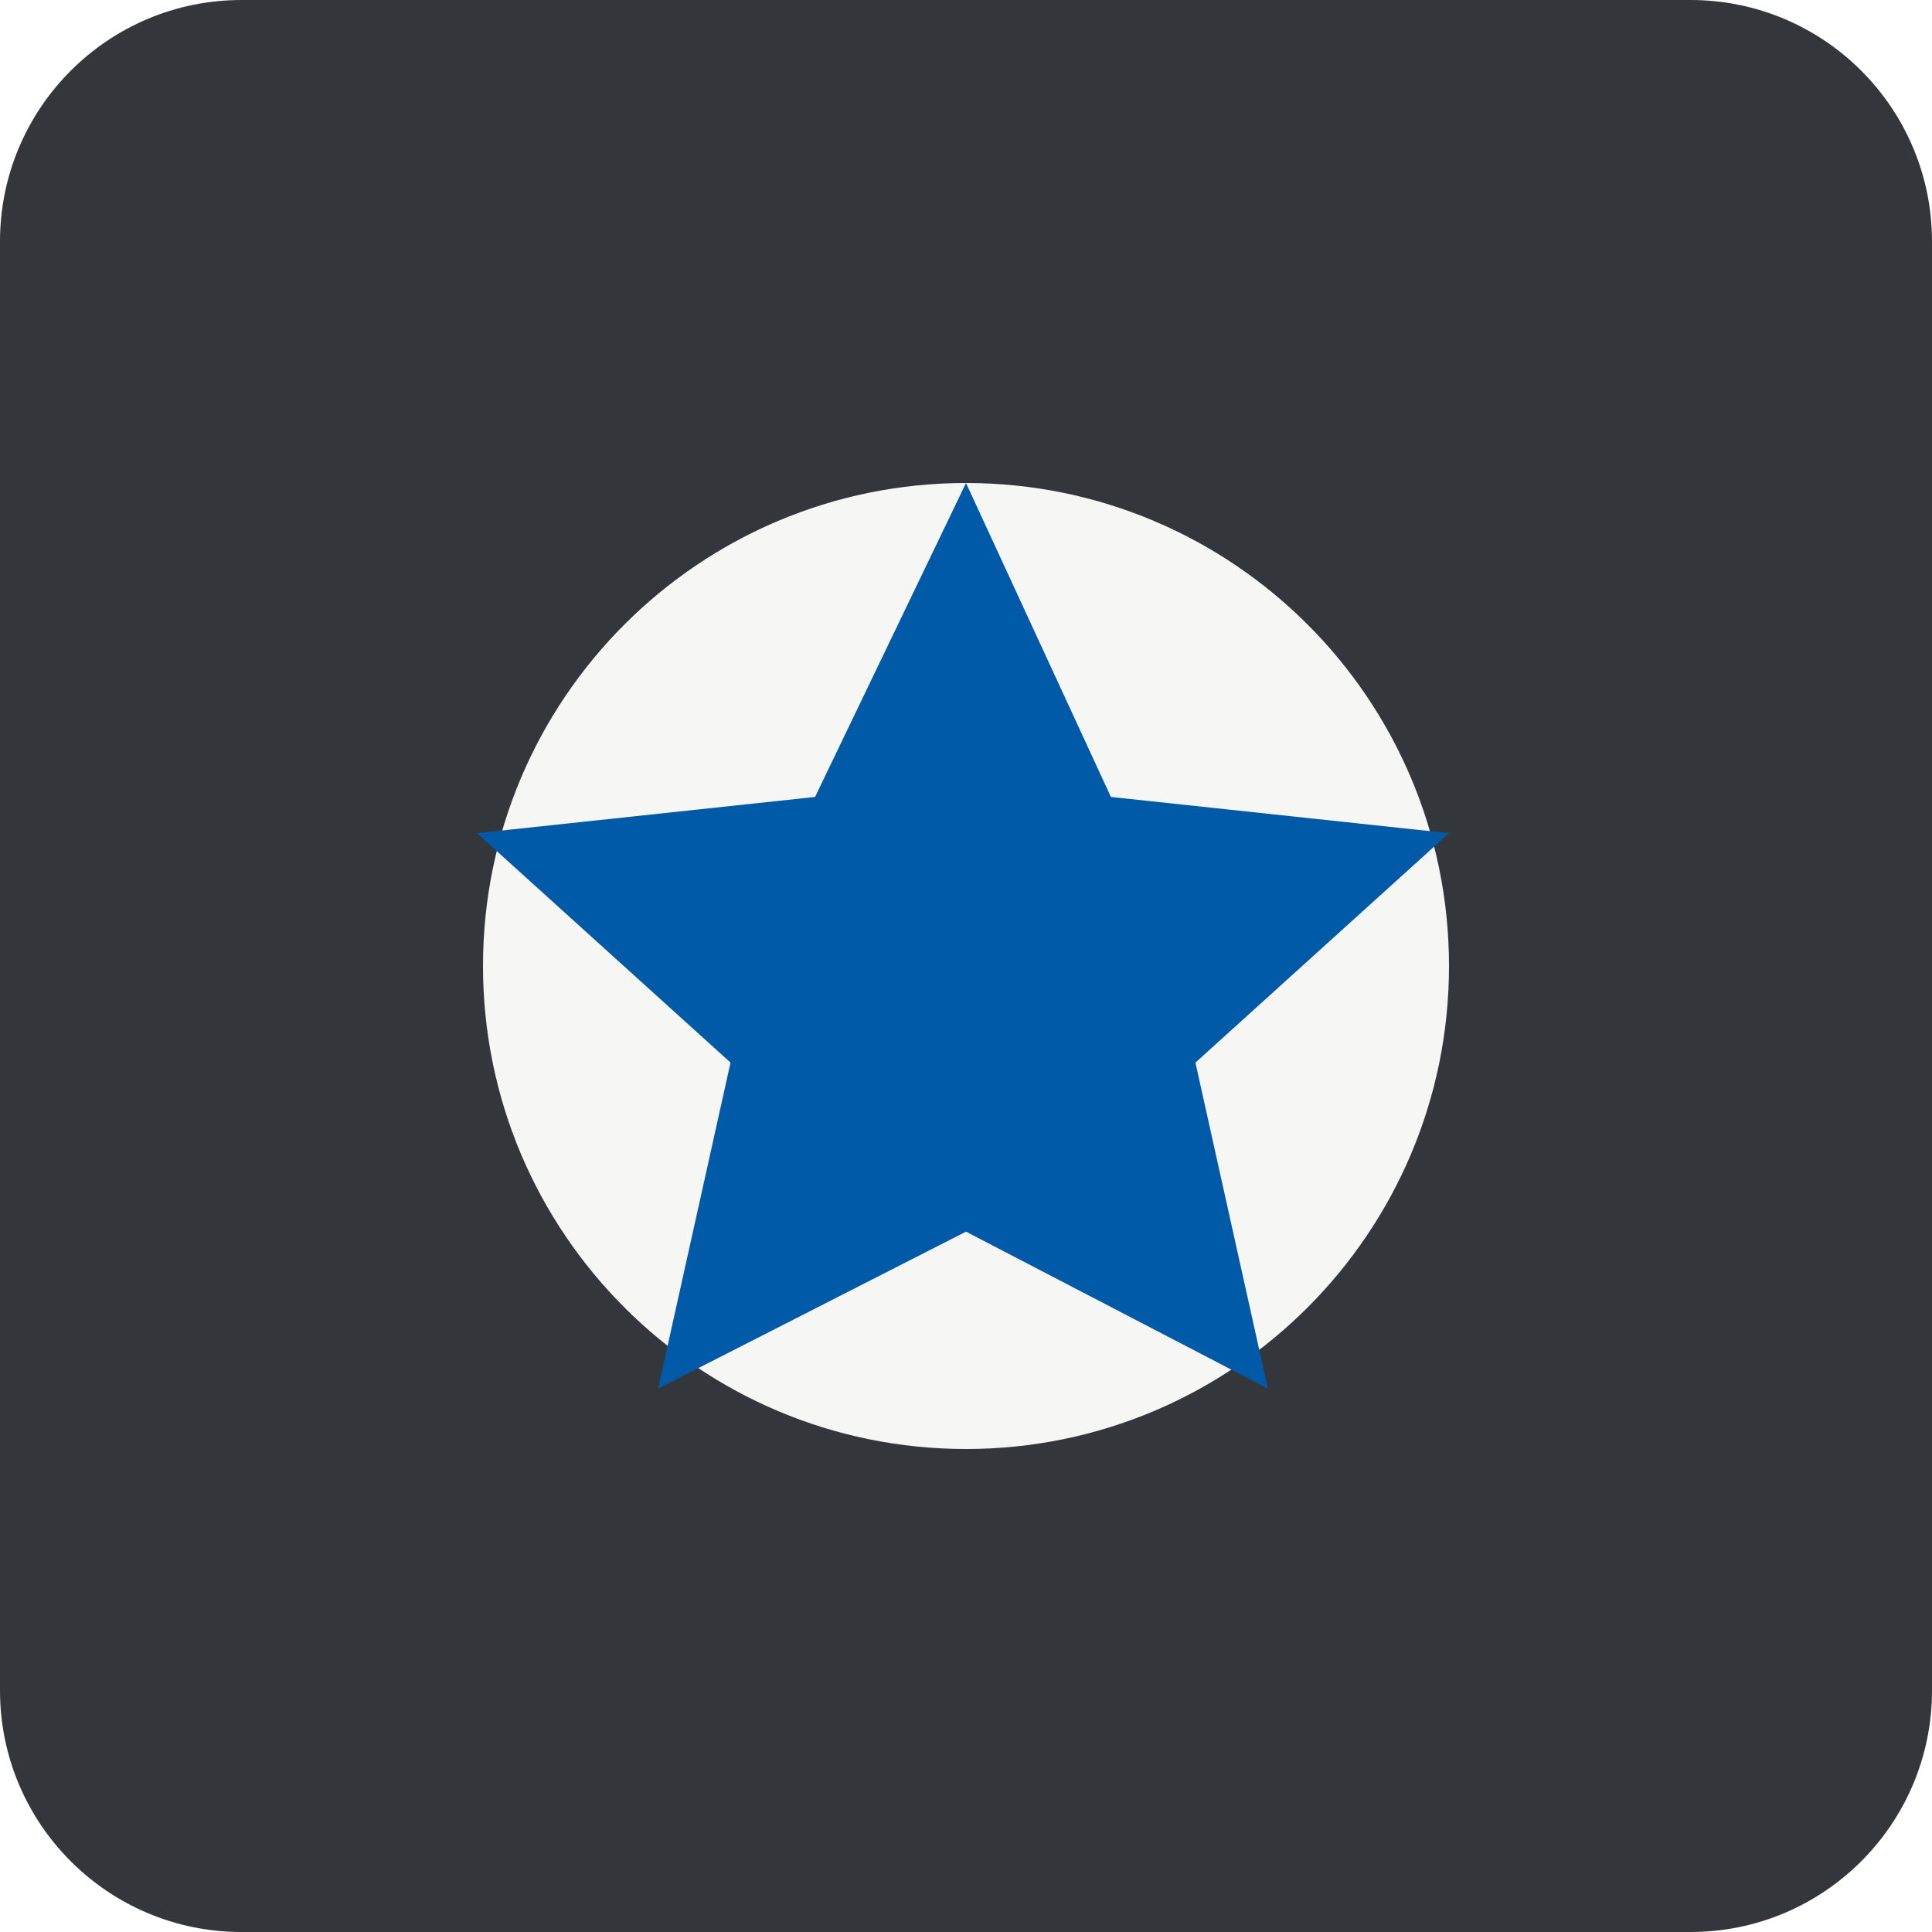
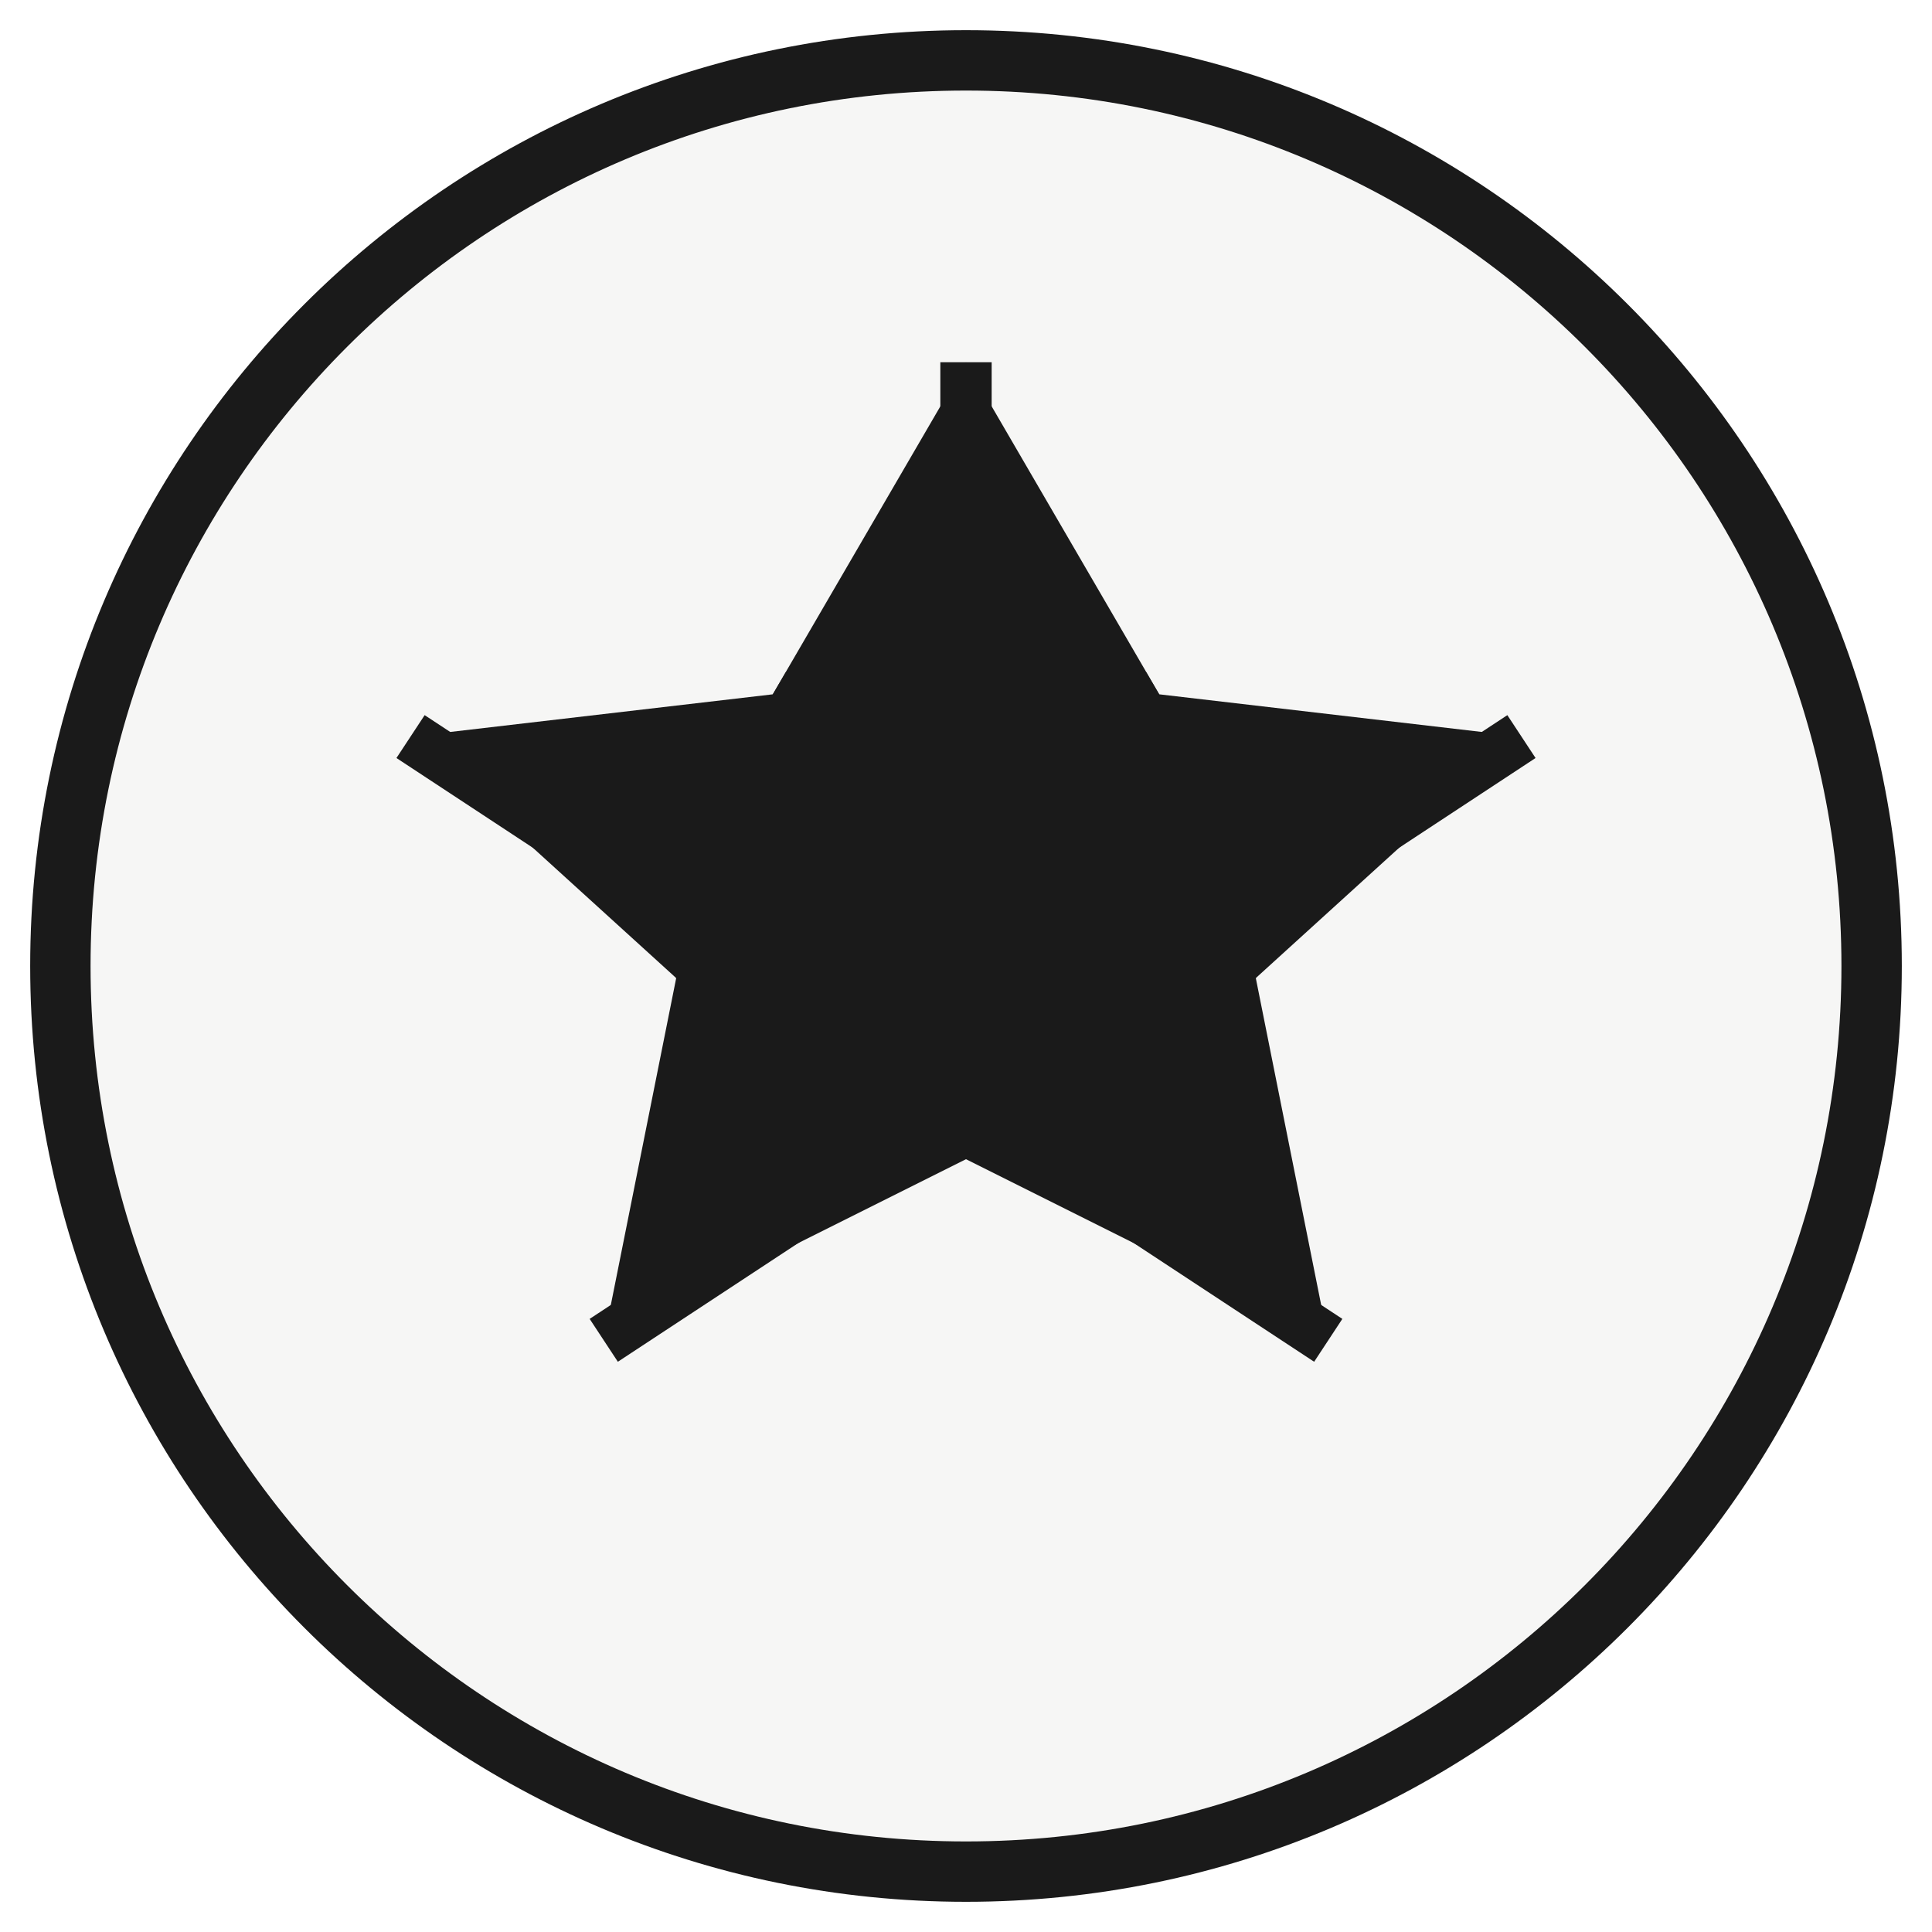
- <svg xmlns="http://www.w3.org/2000/svg" viewBox="0 0 32 32" fill="none">
-   <rect width="32" height="32" rx="4" fill="#33363b" />
-   <circle cx="16" cy="16" r="8" fill="#f6f6f5" />
-   <path d="M16 8l2.4 5.2 5.6.6-4.2 3.8 1.2 5.4L16 20.4 10.9 23l1.2-5.4-4.2-3.8 5.6-.6z" fill="#005aa8" />
+ <svg xmlns="http://www.w3.org/2000/svg" viewBox="0 0 32 32">
+   <circle cx="16" cy="16" r="15" fill="#f6f6f5" stroke="#1a1a1a" stroke-width="1" />
+   <polygon points="16,6 19.2,11.5 25.2,12.2 20.8,16.2 22,22.2 16,19.2 10,22.2 11.2,16.2 6.8,12.2 12.8,11.5" fill="#1a1a1a" />
+   <path d="M16 6 L16 19.2 M6.8 12.2 L22 22.2 M25.2 12.2 L10 22.2 M19.2 11.5 L11.2 16.2 M12.8 11.5 L20.8 16.2" fill="none" stroke="#1a1a1a" stroke-width="0.85" />
</svg>
